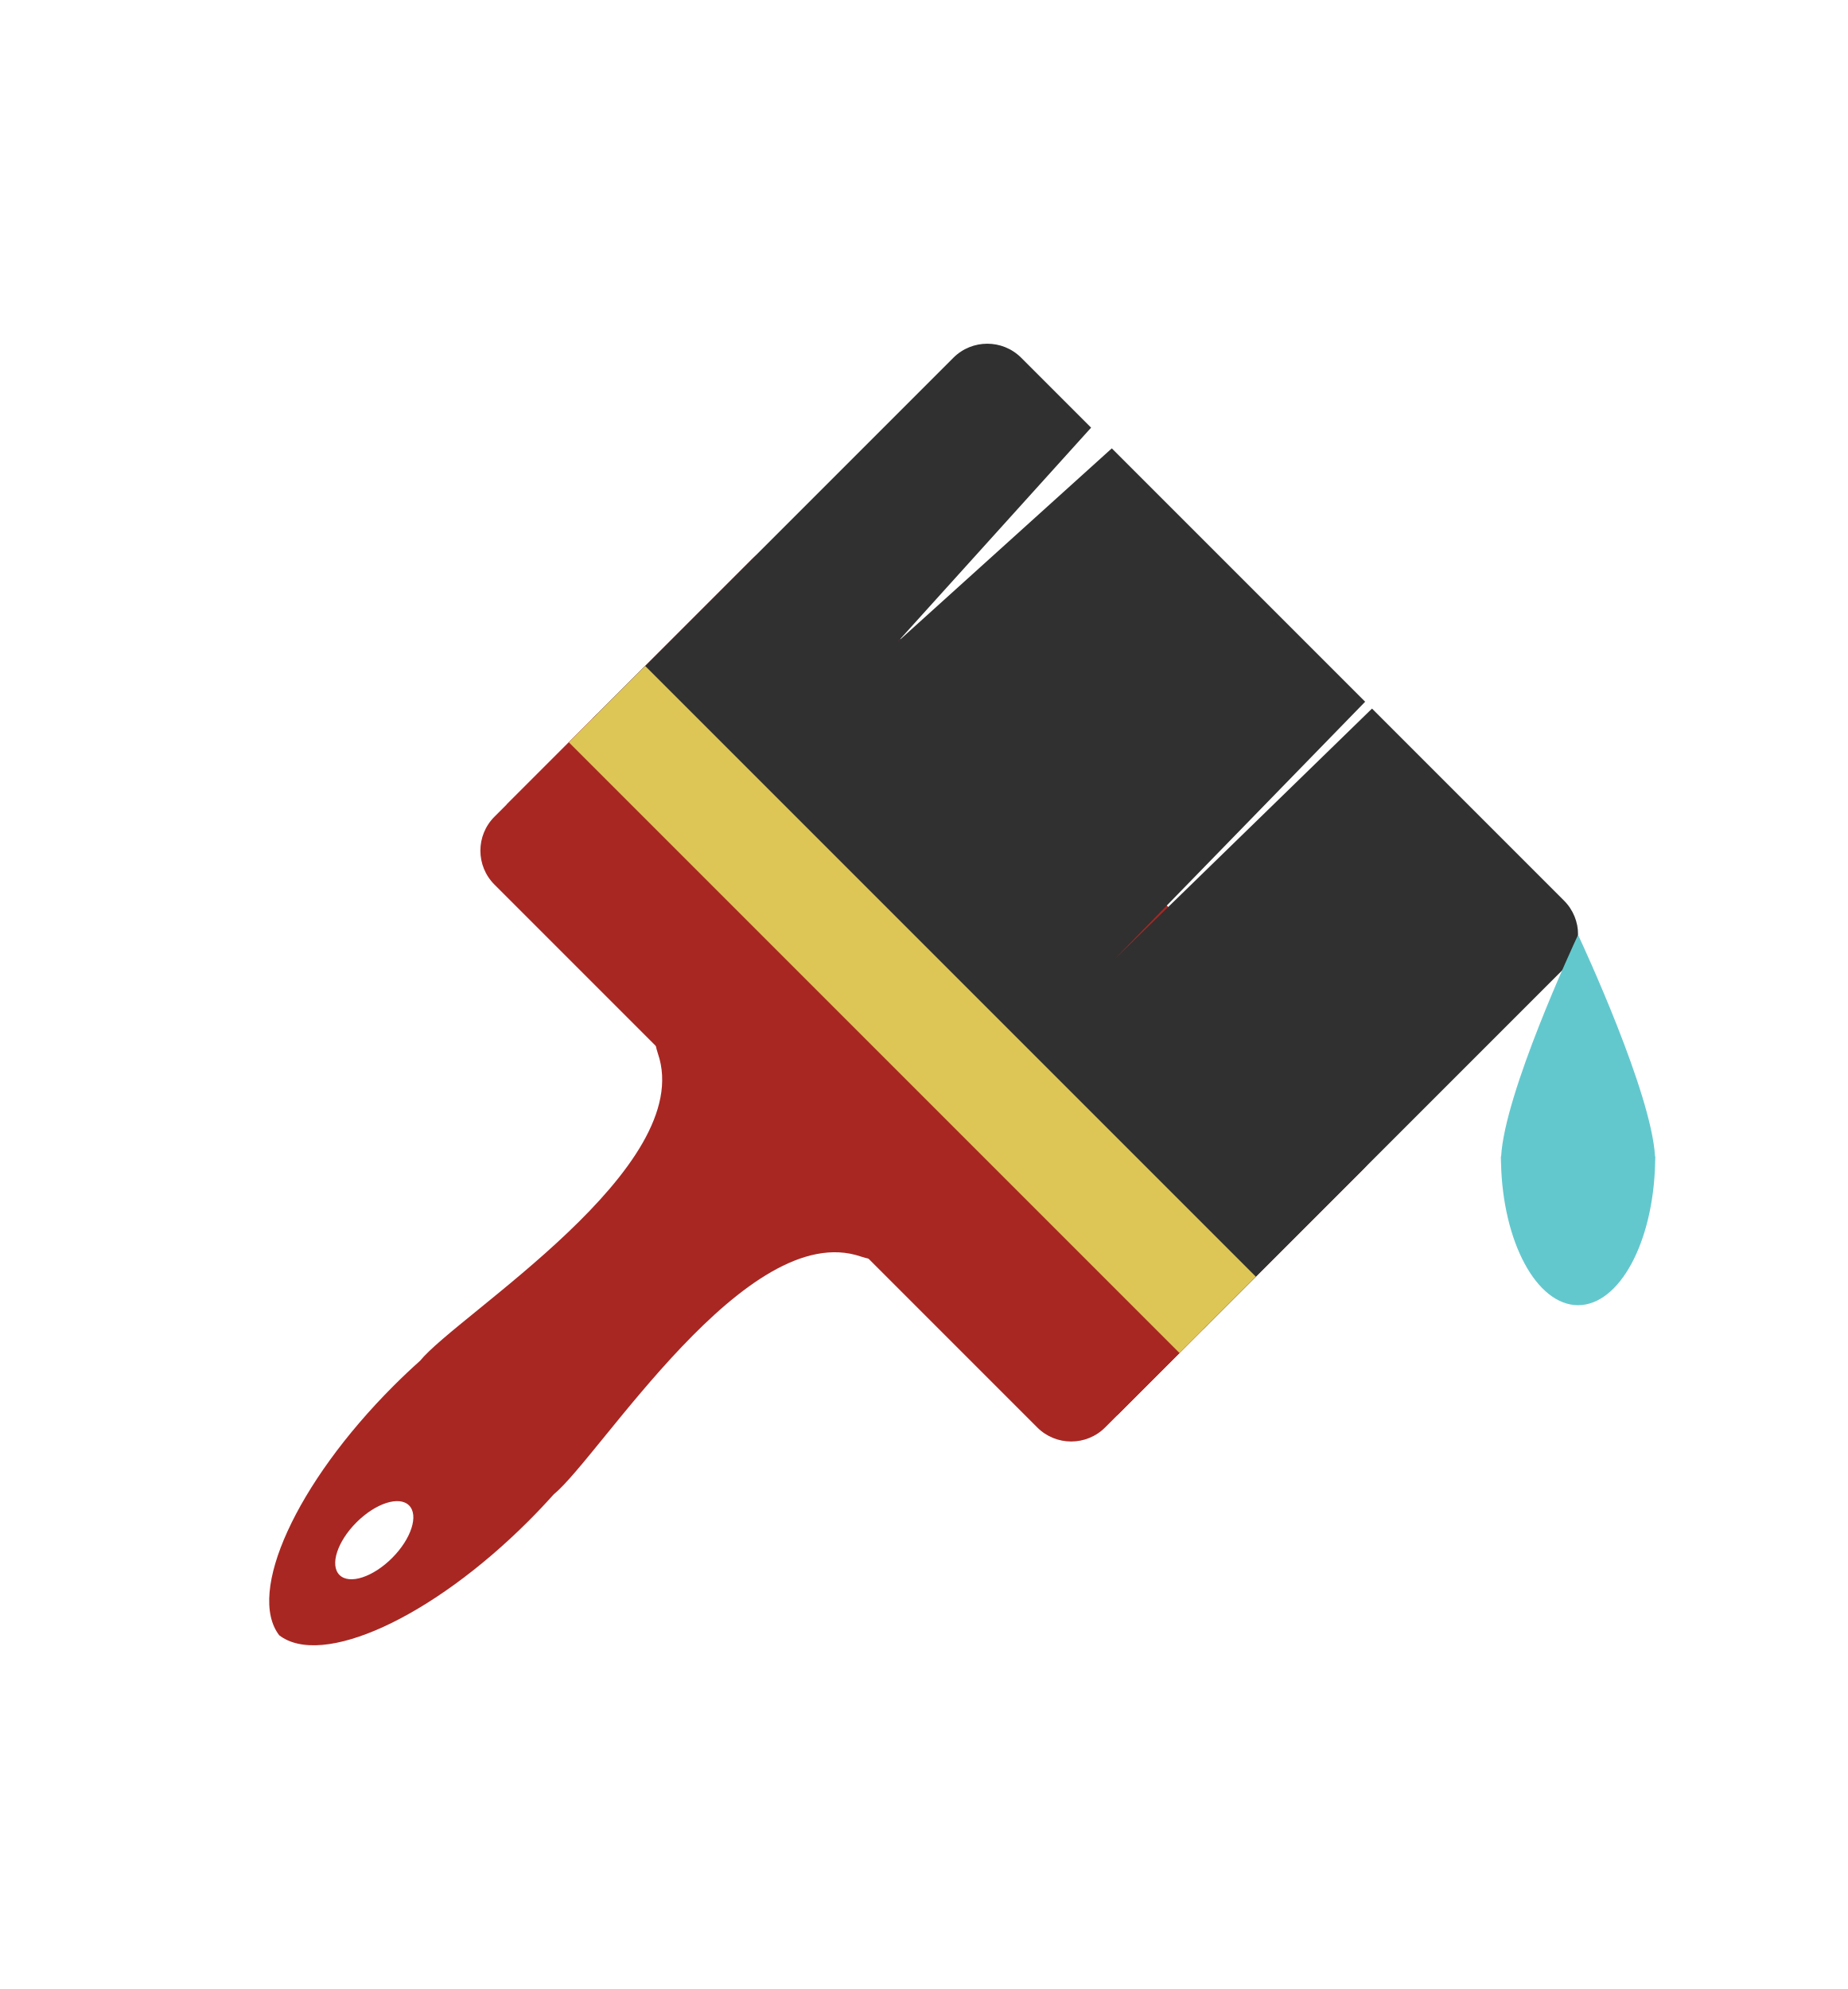
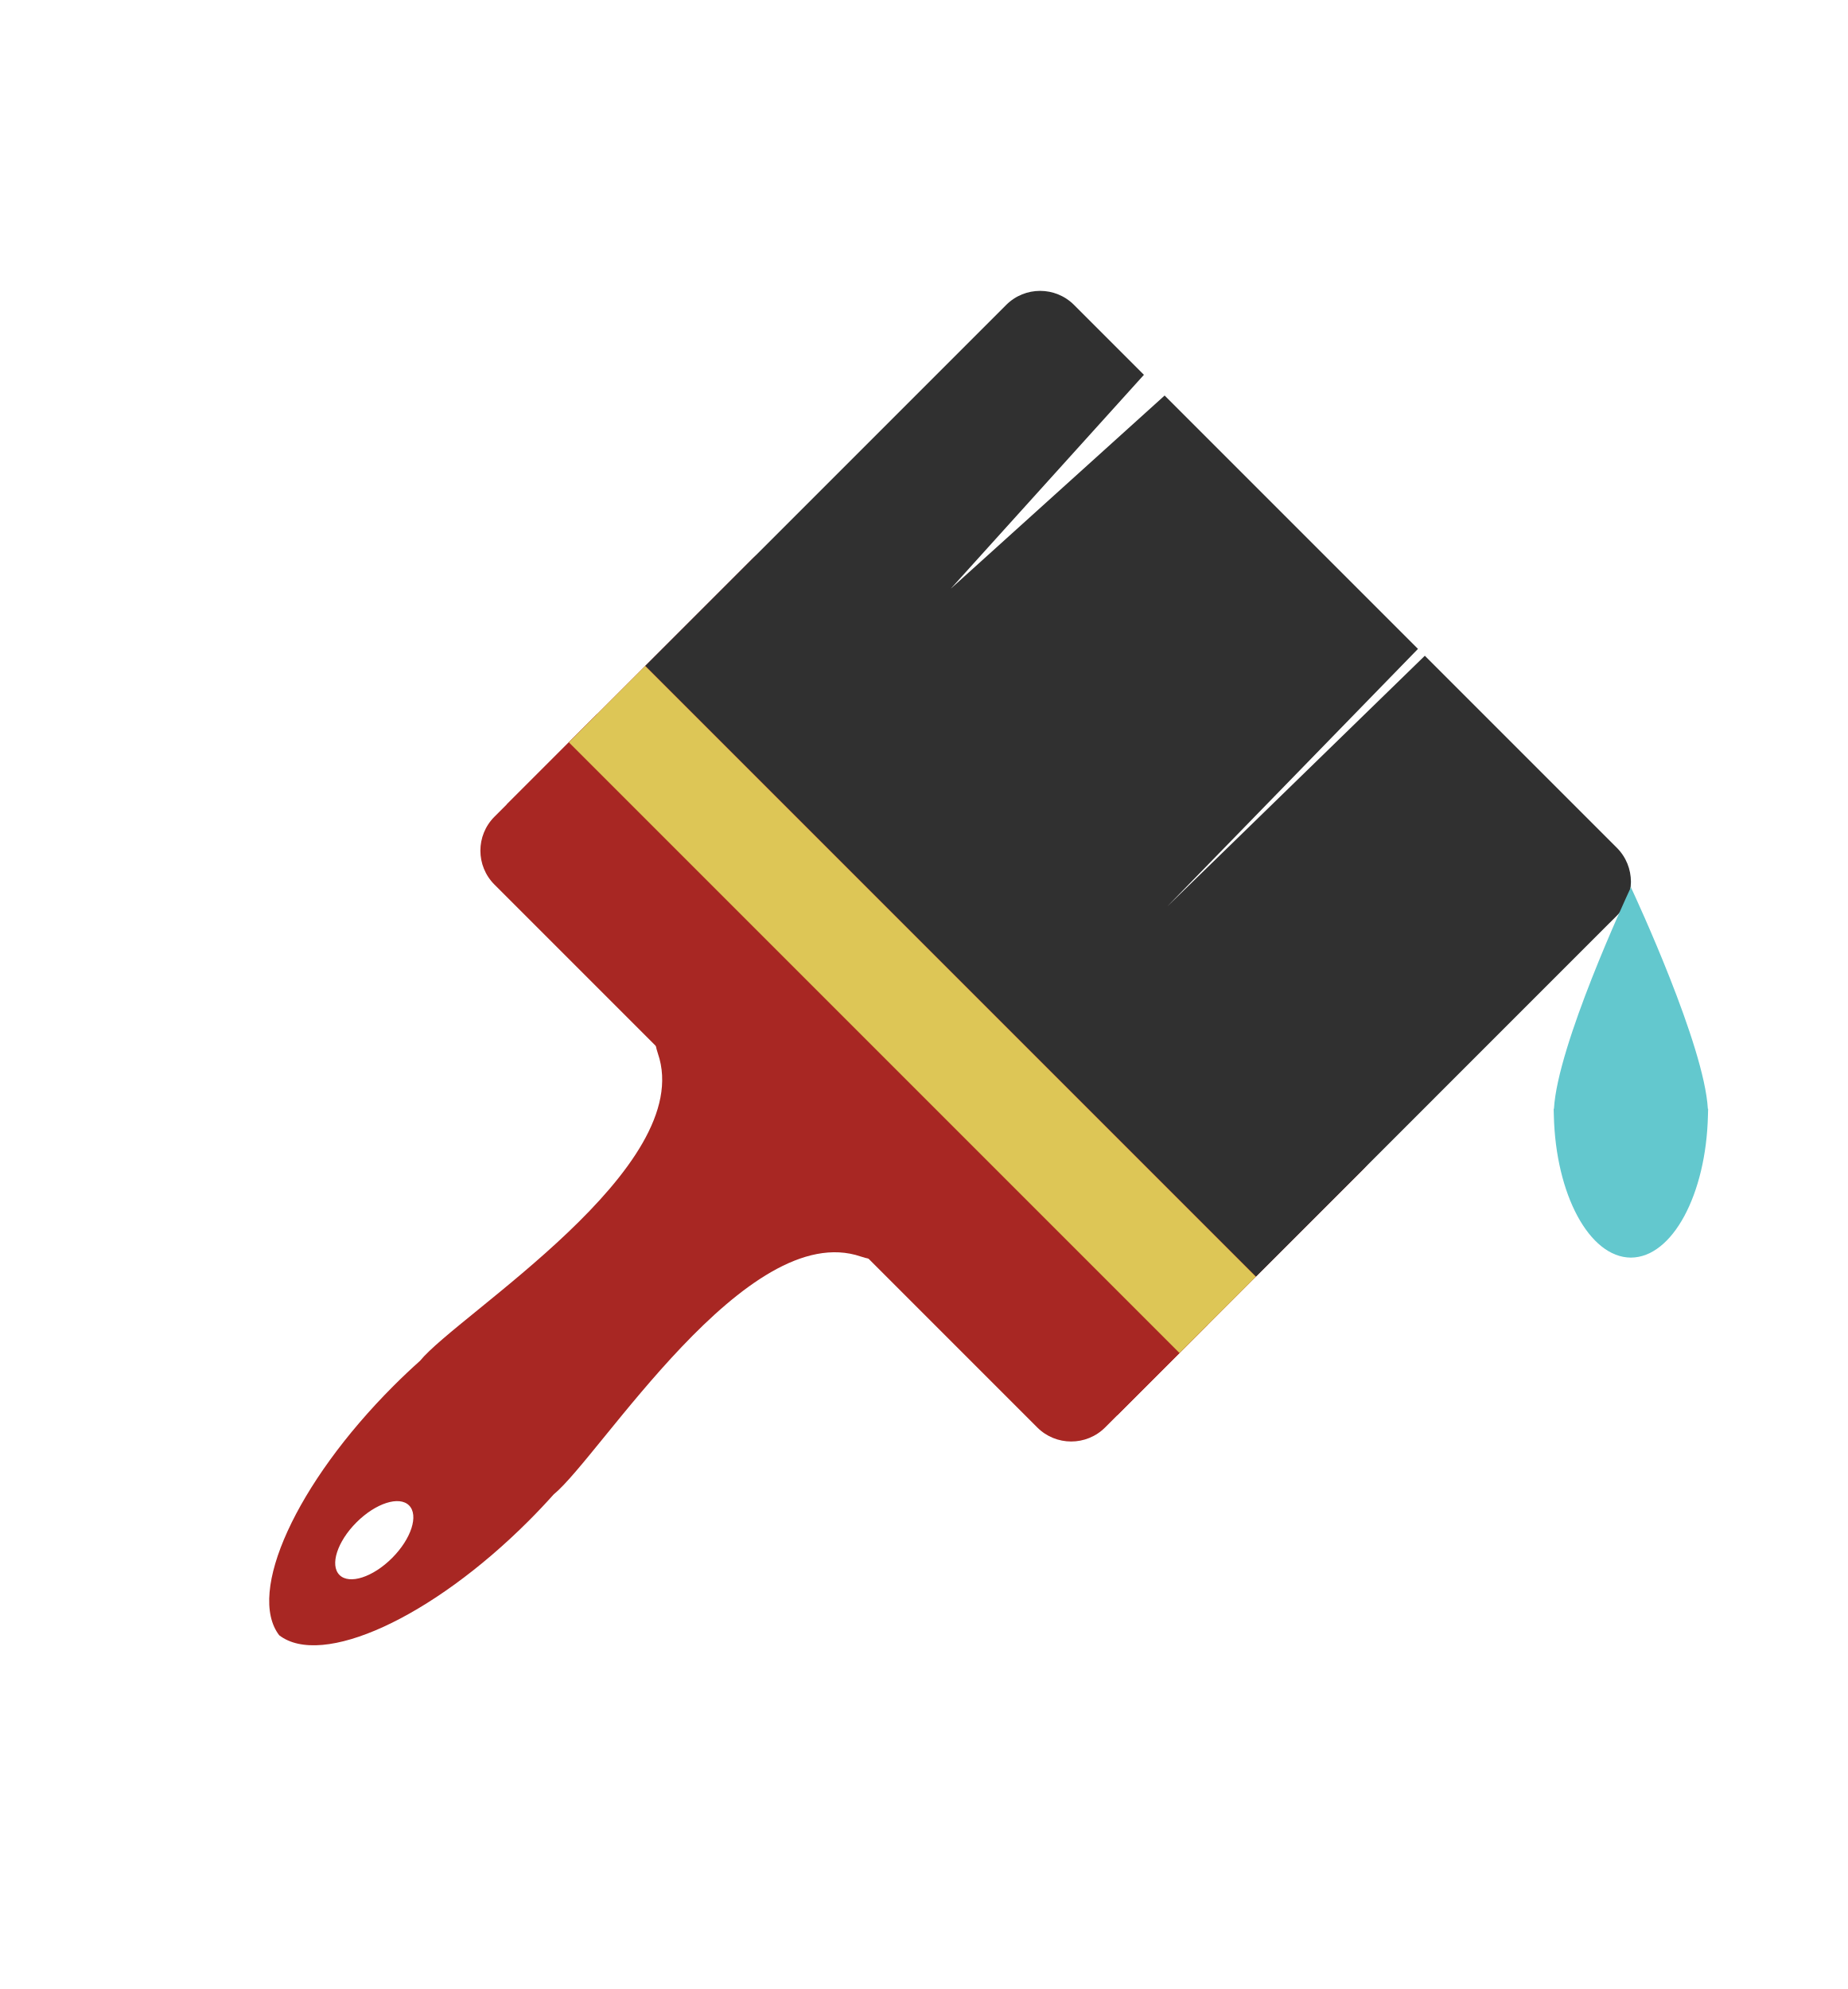
<svg xmlns="http://www.w3.org/2000/svg" version="1.1" id="Layer_1" x="0px" y="0px" width="385px" height="414.5px" viewBox="0 0 385 414.5" enable-background="new 0 0 385 414.5" xml:space="preserve">
-   <path fill="#A82723" d="M230.324,297.475c-3.905,3.905-10.237,3.905-14.142,0L103.051,184.344c-3.906-3.905-3.906-10.237,0-14.142  l53.74-53.74c3.905-3.905,10.237-3.905,14.142,0l113.131,113.131c3.905,3.905,3.905,10.237,0,14.142L230.324,297.475z" />
-   <rect x="88.654" y="208.543" transform="matrix(0.7071 0.7071 -0.7071 0.7071 209.2155 -61.3381)" fill="#A82723" width="179.991" height="26.666" />
-   <path fill="#A82723" d="M186.35,212.626l-31.898-31.898c-12.732,14.841-20.653,29.131-17.333,38.828  c8.128,23.742-41.67,54.36-49.576,64.03c-1.86,1.666-3.708,3.407-5.528,5.228c-20.293,20.293-30.633,43.099-23.822,51.971  c8.872,6.81,31.677-3.529,51.971-23.823c1.821-1.821,3.562-3.668,5.228-5.528c9.669-7.906,40.288-57.704,64.03-49.576  c9.697,3.32,23.987-4.601,38.828-17.334L186.35,212.626z M70.756,328.219c-2.05-2.05-0.467-6.958,3.536-10.96  s8.91-5.585,10.96-3.536c2.05,2.05,0.468,6.958-3.536,10.96C77.713,328.687,72.807,330.269,70.756,328.219z" />
-   <path fill="#303030" d="M325.969,187.688l-40.02-40.021l-53.748,52.319l52.319-53.747l-52.802-52.802l-44.575,40.26l40.26-44.575  l-14.565-14.565c-3.905-3.905-10.237-3.905-14.142,0l-8.436,8.436l-35.405,35.404l-31.368,31.369L250.76,277.039l31.368-31.368  l35.405-35.405l8.436-8.436C329.874,197.924,329.874,191.593,325.969,187.688z" />
-   <rect x="100.153" y="199.127" transform="matrix(0.7071 0.7071 -0.7071 0.7071 204.4522 -72.8374)" fill="#DDC656" width="179.991" height="22.5" />
-   <path fill="#63C8CE" d="M344.936,240.99c-0.74-13.217-14.968-43.878-16.006-46.098v-3.311c0,0.002-0.018,3.213-0.033,3.242  c-0.014-0.029-0.031-0.065-0.031-0.067v0.137c-1.039,2.22-15.268,32.881-16.006,46.098h-0.059c0,0.309,0.02,0.607,0.023,0.914  c-0.002,0.172,0.01,0.33,0.014,0.495c0.385,16.43,7.396,29.536,16.027,29.601v0.006c0.012,0,0.021-0.003,0.031-0.003  c0.012,0,0.021,0.003,0.033,0.003V272c8.632-0.065,15.643-13.171,16.027-29.601c0.004-0.165,0.016-0.323,0.014-0.495  c0.006-0.307,0.024-0.605,0.024-0.914H344.936z" />
+   <path fill="#A82723" d="M230.324,297.475c-3.905,3.905-10.237,3.905-14.143,0L103.051,184.344c-3.906-3.905-3.906-10.237,0-14.142  l53.74-53.74c3.905-3.905,10.237-3.905,14.142,0l113.131,113.131c3.904,3.905,3.904,10.237,0,14.142L230.324,297.475z" />
+   <rect x="88.655" y="208.541" transform="matrix(-0.7071 -0.7071 0.7071 -0.7071 148.0845 505.0865)" fill="#A82723" width="179.989" height="26.666" />
+   <path fill="#A82723" d="M186.35,212.626l-31.898-31.898c-12.732,14.841-20.653,29.131-17.333,38.829  c8.128,23.741-41.67,54.359-49.576,64.029c-1.86,1.666-3.708,3.407-5.528,5.229c-20.293,20.293-30.633,43.099-23.822,51.971  c8.872,6.811,31.677-3.529,51.971-23.823c1.821-1.821,3.562-3.668,5.228-5.528c9.669-7.906,40.288-57.703,64.03-49.576  c9.697,3.32,23.987-4.601,38.828-17.334L186.35,212.626z M70.756,328.219c-2.05-2.05-0.467-6.958,3.536-10.96  s8.91-5.585,10.96-3.536c2.05,2.051,0.468,6.959-3.536,10.961C77.713,328.688,72.807,330.27,70.756,328.219z" />
+   <path fill="#303030" d="M336.979,176.677l-40.02-40.021l-53.748,52.319l52.318-53.747l-52.802-52.802l-44.575,40.26l40.26-44.575  l-14.564-14.565c-3.904-3.905-10.236-3.905-14.143,0l-8.436,8.436l-35.405,35.404l-31.368,31.369l127.273,127.273l31.368-31.368  l35.405-35.405l8.436-8.436C340.885,186.913,340.885,180.582,336.979,176.677z" />
+   <rect x="100.154" y="199.124" transform="matrix(-0.7071 -0.7071 0.7071 -0.7071 175.8476 493.5865)" fill="#DDC656" width="179.989" height="22.5" />
+   <path fill="#63C8CE" d="M355.944,231.07c-0.739-13.217-14.968-43.878-16.006-46.098v-3.311c0,0.002-0.018,3.213-0.032,3.242  c-0.015-0.029-0.031-0.065-0.031-0.067v0.137c-1.039,2.22-15.269,32.88-16.006,46.098h-0.06c0,0.309,0.021,0.606,0.023,0.914  c-0.002,0.172,0.01,0.329,0.014,0.495c0.385,16.43,7.396,29.535,16.027,29.601v0.006c0.012,0,0.021-0.003,0.031-0.003  c0.012,0,0.021,0.003,0.032,0.003v-0.007c8.632-0.064,15.644-13.171,16.027-29.602c0.004-0.164,0.016-0.322,0.014-0.494  c0.006-0.307,0.024-0.605,0.024-0.914H355.944z" />
</svg>
